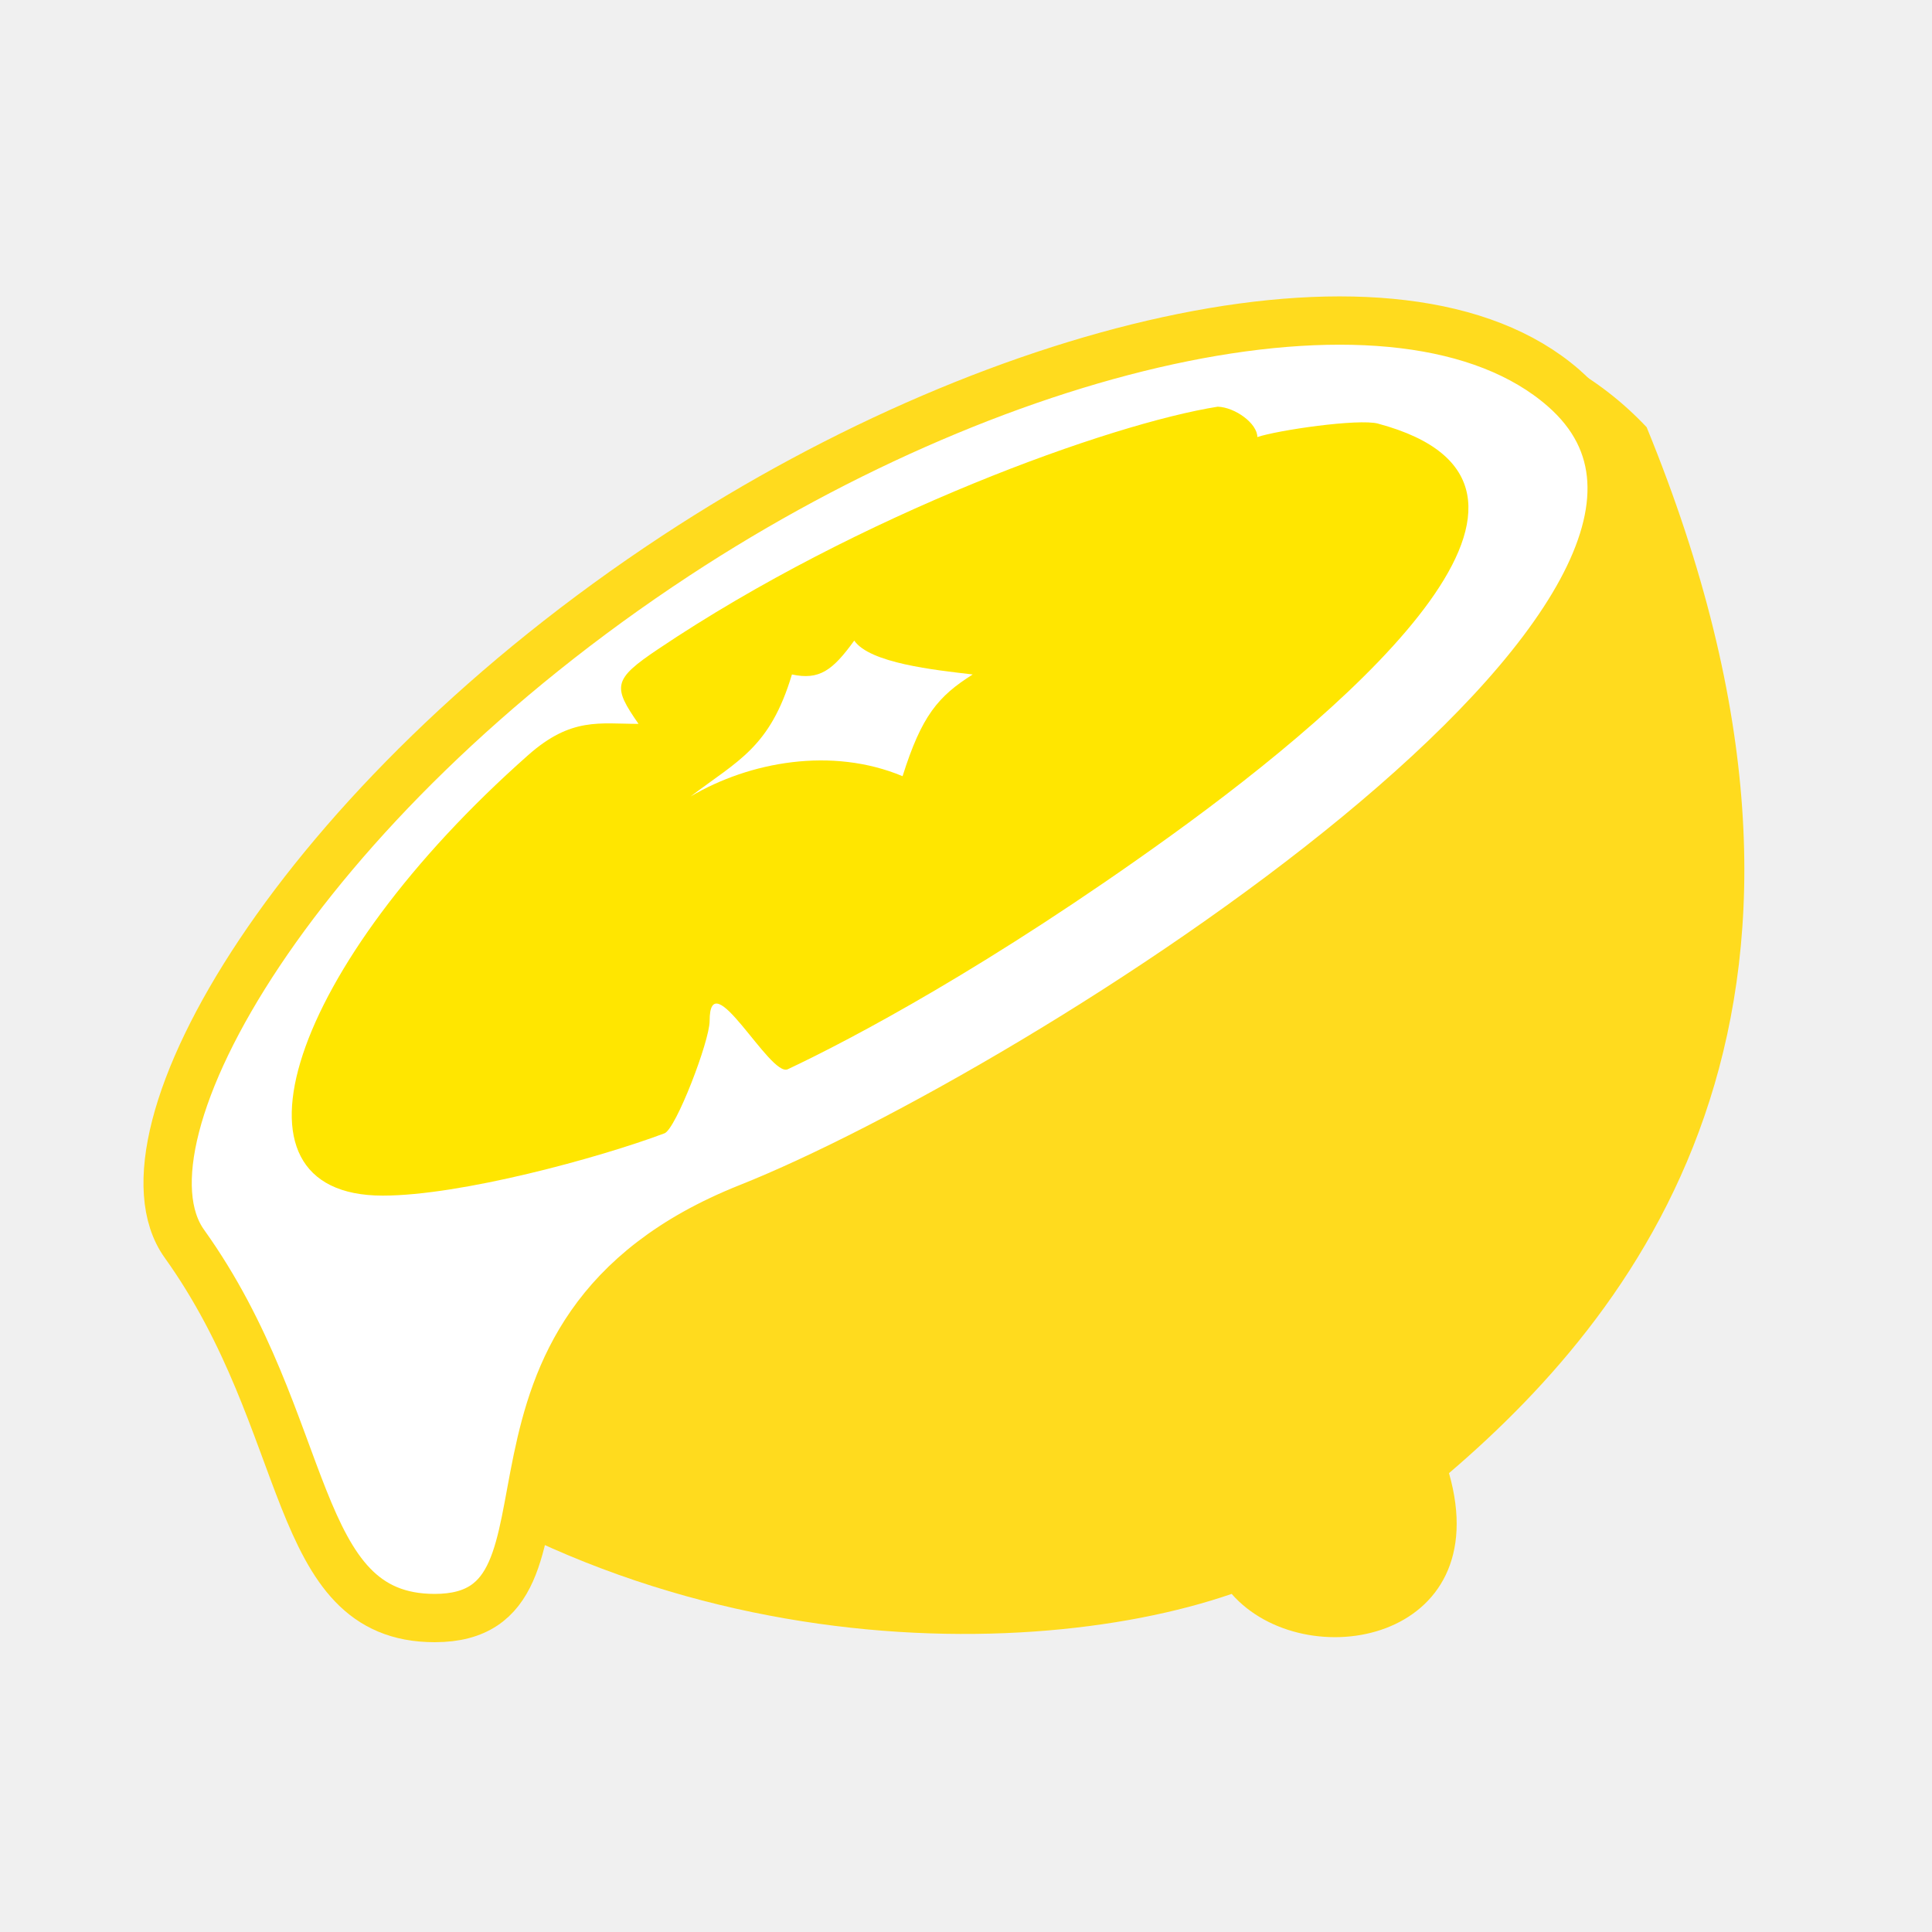
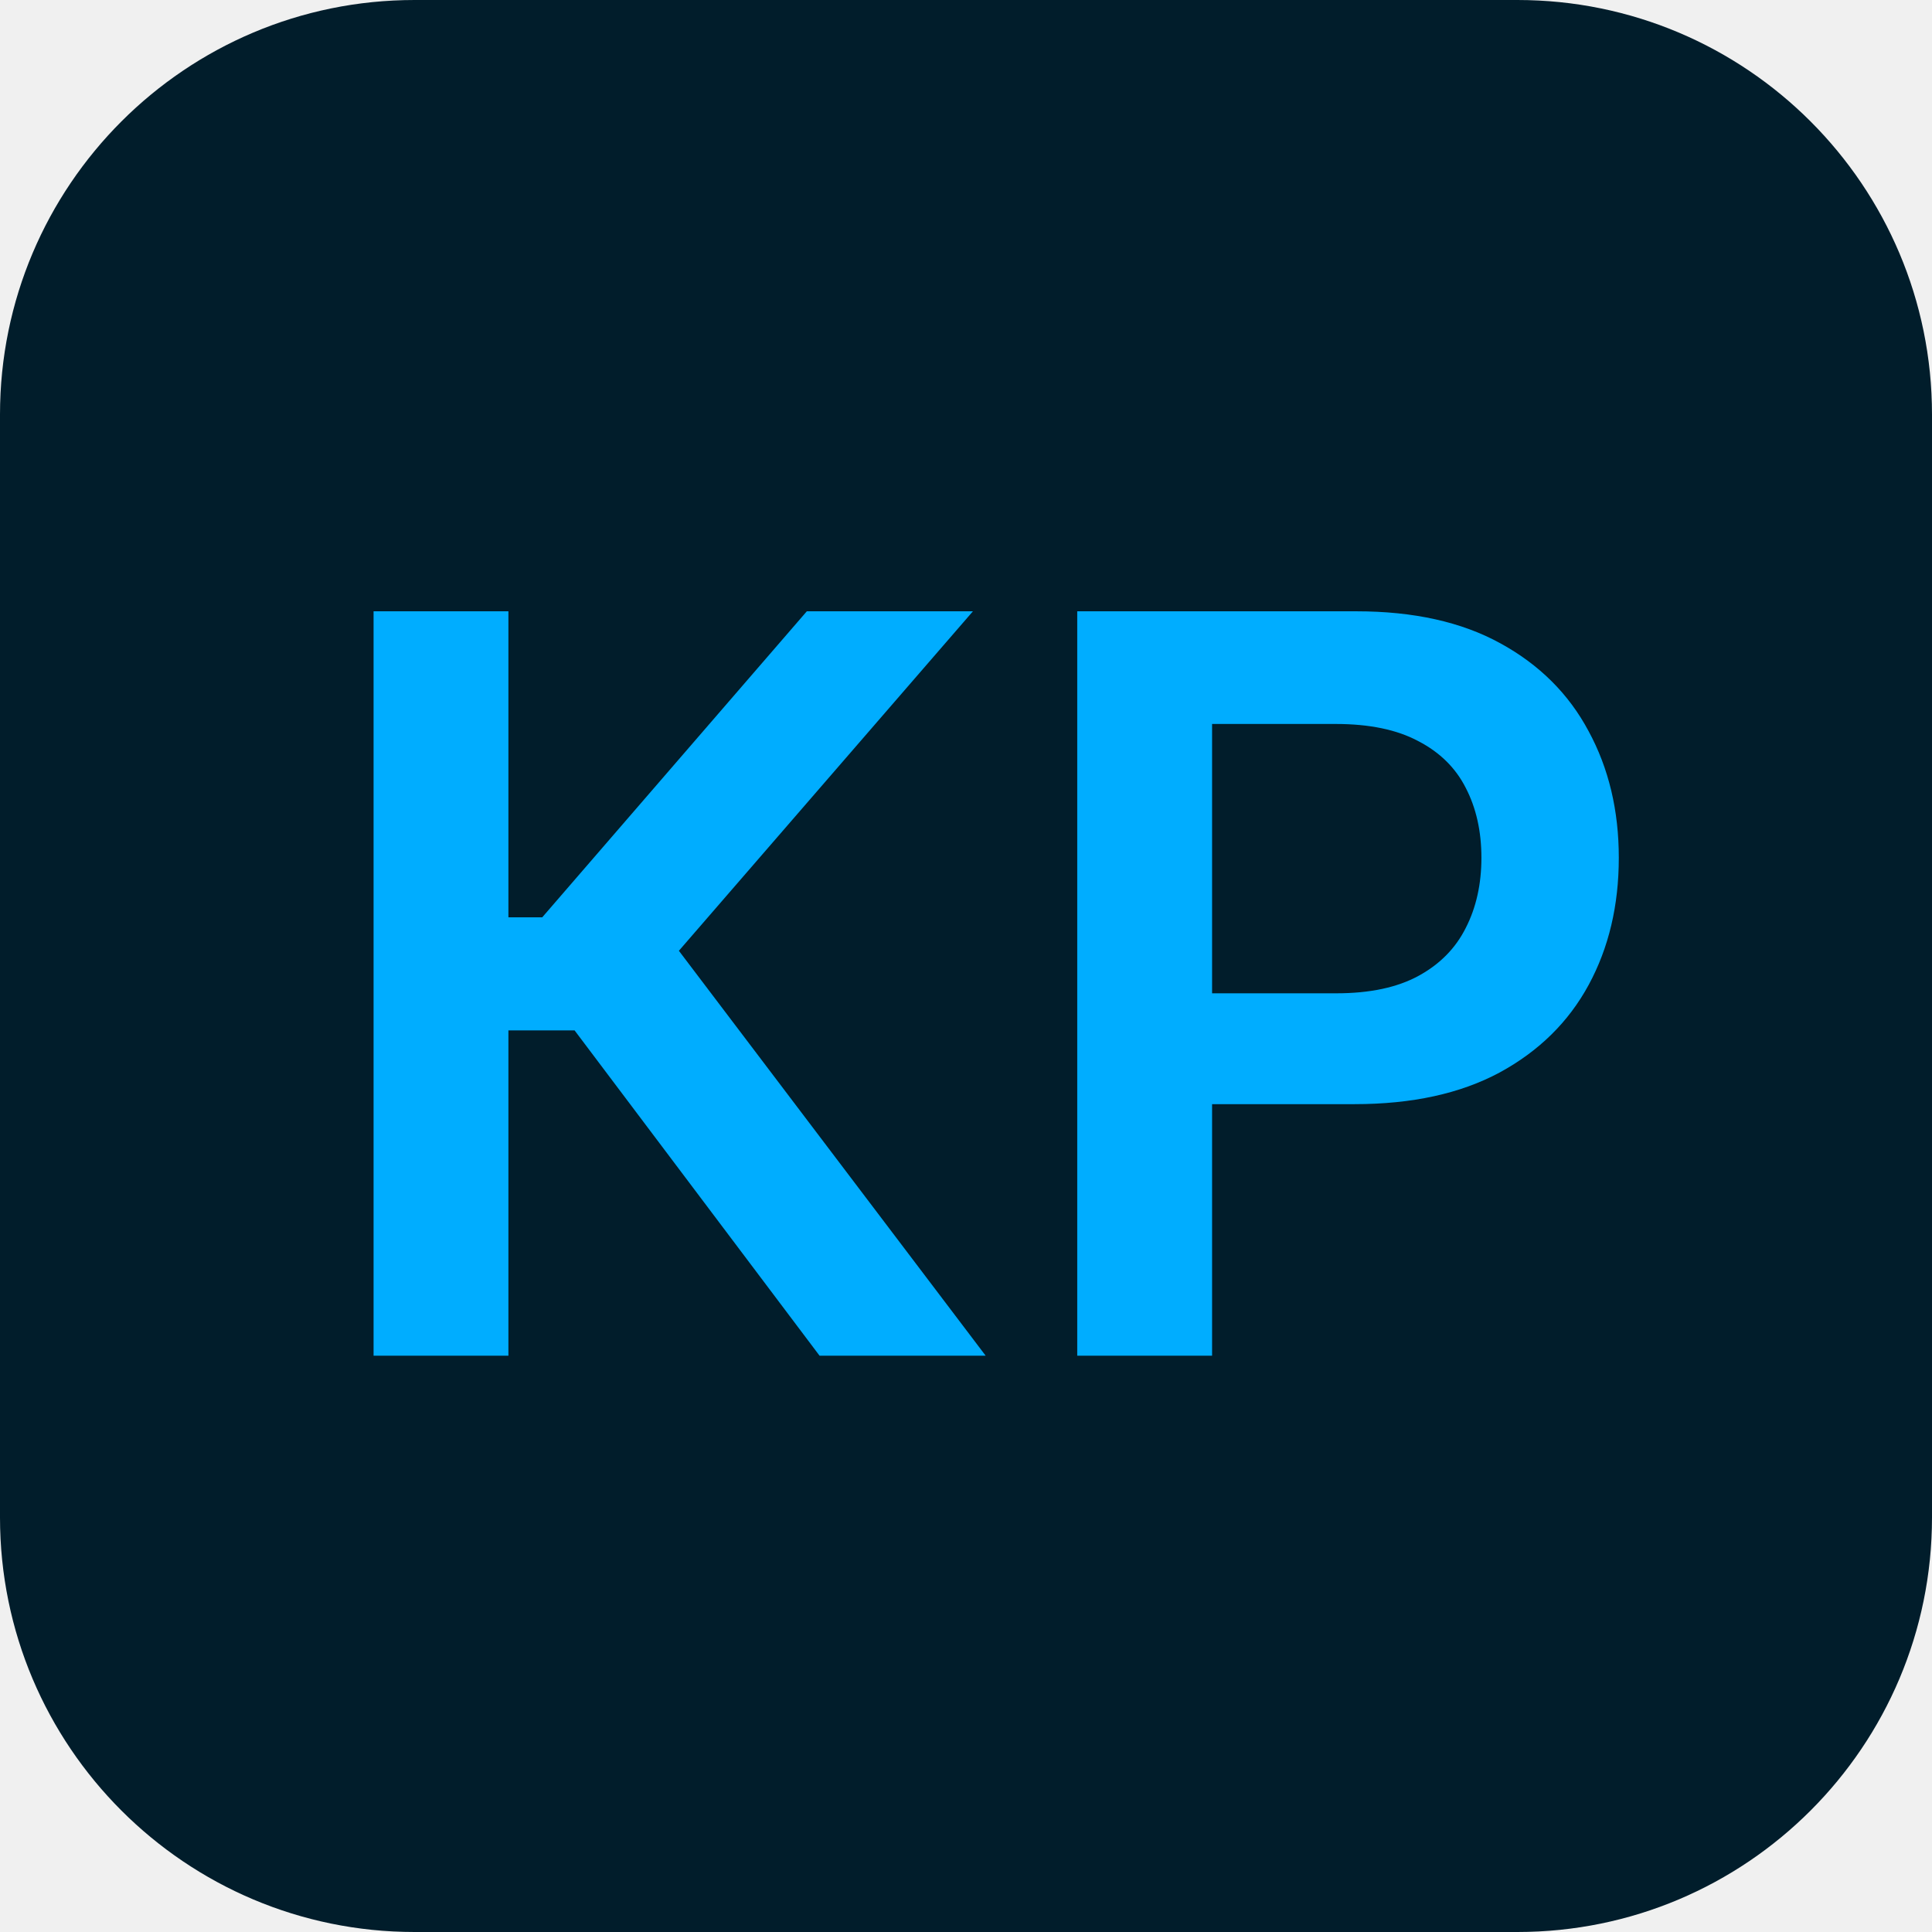
- <svg xmlns="http://www.w3.org/2000/svg" width="40" height="40" fill="none">
-   <path d="M34.092 8.845C38.929 20.652 34.092 27 30 30.5c1 3.5-2.986 4.222-4.5 2.5-4.457 1.537-13.512 1.487-20-5C2 24.5 4.73 16.714 14 11.5c8-4.5 16-7 20.092-2.655Z" fill="#FFDB1E" />
-   <path d="M14 11.5c6.848-4.497 15.025-6.38 18.368-3.47C37.5 12.5 21.5 22.612 15.5 25c-6.5 2.587-3 8.5-6.5 8.5-3 0-2.5-4-5.183-7.75C2.232 23.535 6.16 16.648 14 11.5Z" fill="#fff" stroke="#FFDB1E" />
-   <path d="M28.535 8.772c4.645 1.25-.365 5.695-4.303 8.536-3.732 2.692-6.606 4.21-7.923 4.83-.366.173-1.617-2.252-1.617-1 0 .417-.7 2.238-.934 2.326-1.365.512-4.223 1.29-5.835 1.29-3.491 0-1.923-4.754 3.014-9.122.892-.789 1.478-.645 2.283-.645-.537-.773-.534-.917.403-1.546C17.79 10.64 23 8.77 25.212 8.42c.366.014.82.35.82.629.41-.14 2.095-.388 2.503-.278Z" fill="#FFE600" />
-   <path d="M14.297 16.49c.985-.747 1.644-1.01 2.099-2.526.566.121.841-.08 1.29-.701.324.466 1.657.608 2.453.701-.715.451-1.057.852-1.452 2.106-1.464-.611-3.167-.302-4.39.42Z" fill="#fff" />
+ <svg xmlns="http://www.w3.org/2000/svg" width="466" height="466" viewBox="0 0 466 466" fill="none">
+   <rect width="466" height="466" rx="100" fill="#011D2B" />
+   <path d="M197.674 326.99L138.586 248.527H122.63V326.99H90.106V147.445H122.63V221.262H130.784L194.606 147.445H234.67L163.747 229.327L237.739 326.99H197.674Z" fill="#00ADFF" />
+   <path d="M259.831 326.99V147.445H327.161C340.954 147.445 352.526 150.017 361.877 155.16C371.287 160.303 378.388 167.375 383.181 176.376C388.032 185.318 390.457 195.488 390.457 206.884C390.457 218.398 388.032 228.626 383.181 237.568C378.33 246.51 371.17 253.553 361.702 258.696C352.234 263.781 340.574 266.323 326.722 266.323H282.099V239.585H322.339C330.404 239.585 337.009 238.182 342.152 235.377C347.295 232.571 351.094 228.714 353.549 223.804C356.062 218.895 357.318 213.255 357.318 206.884C357.318 200.514 356.062 194.903 353.549 190.052C351.094 185.201 347.266 181.431 342.064 178.743C336.921 175.996 330.287 174.622 322.163 174.622H292.356V326.99H259.831Z" fill="#00ADFF" />
</svg>
